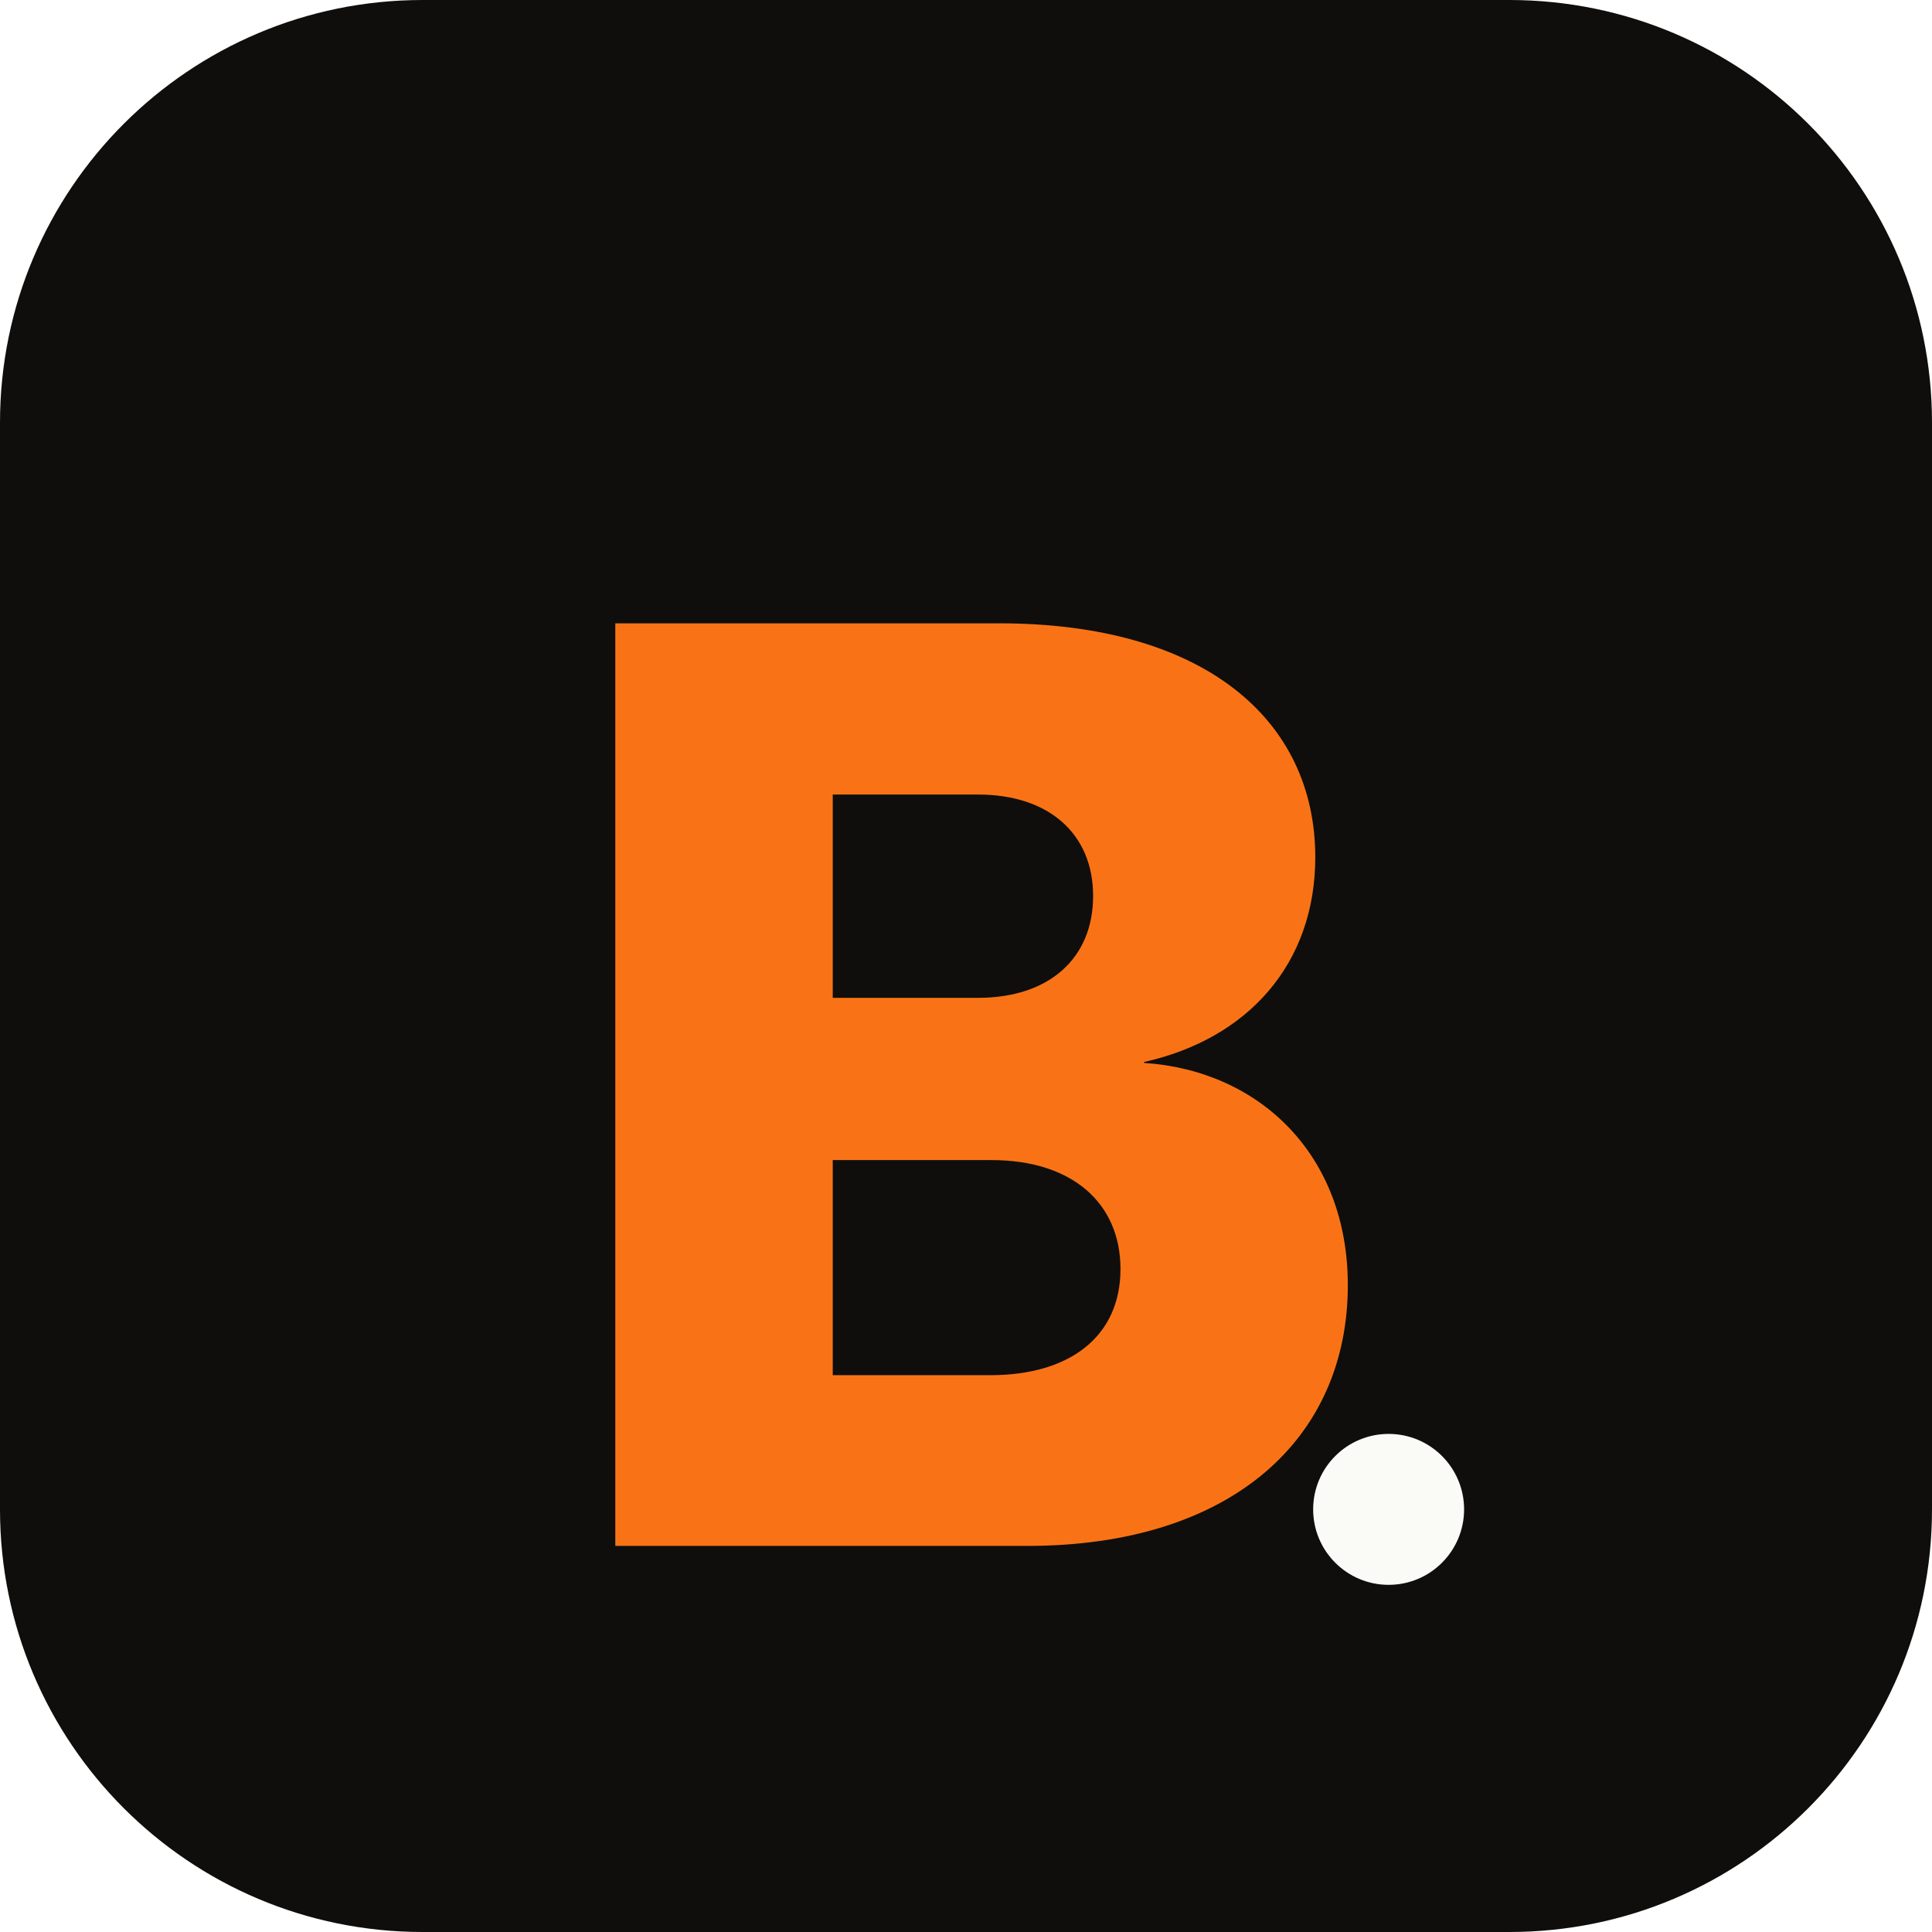
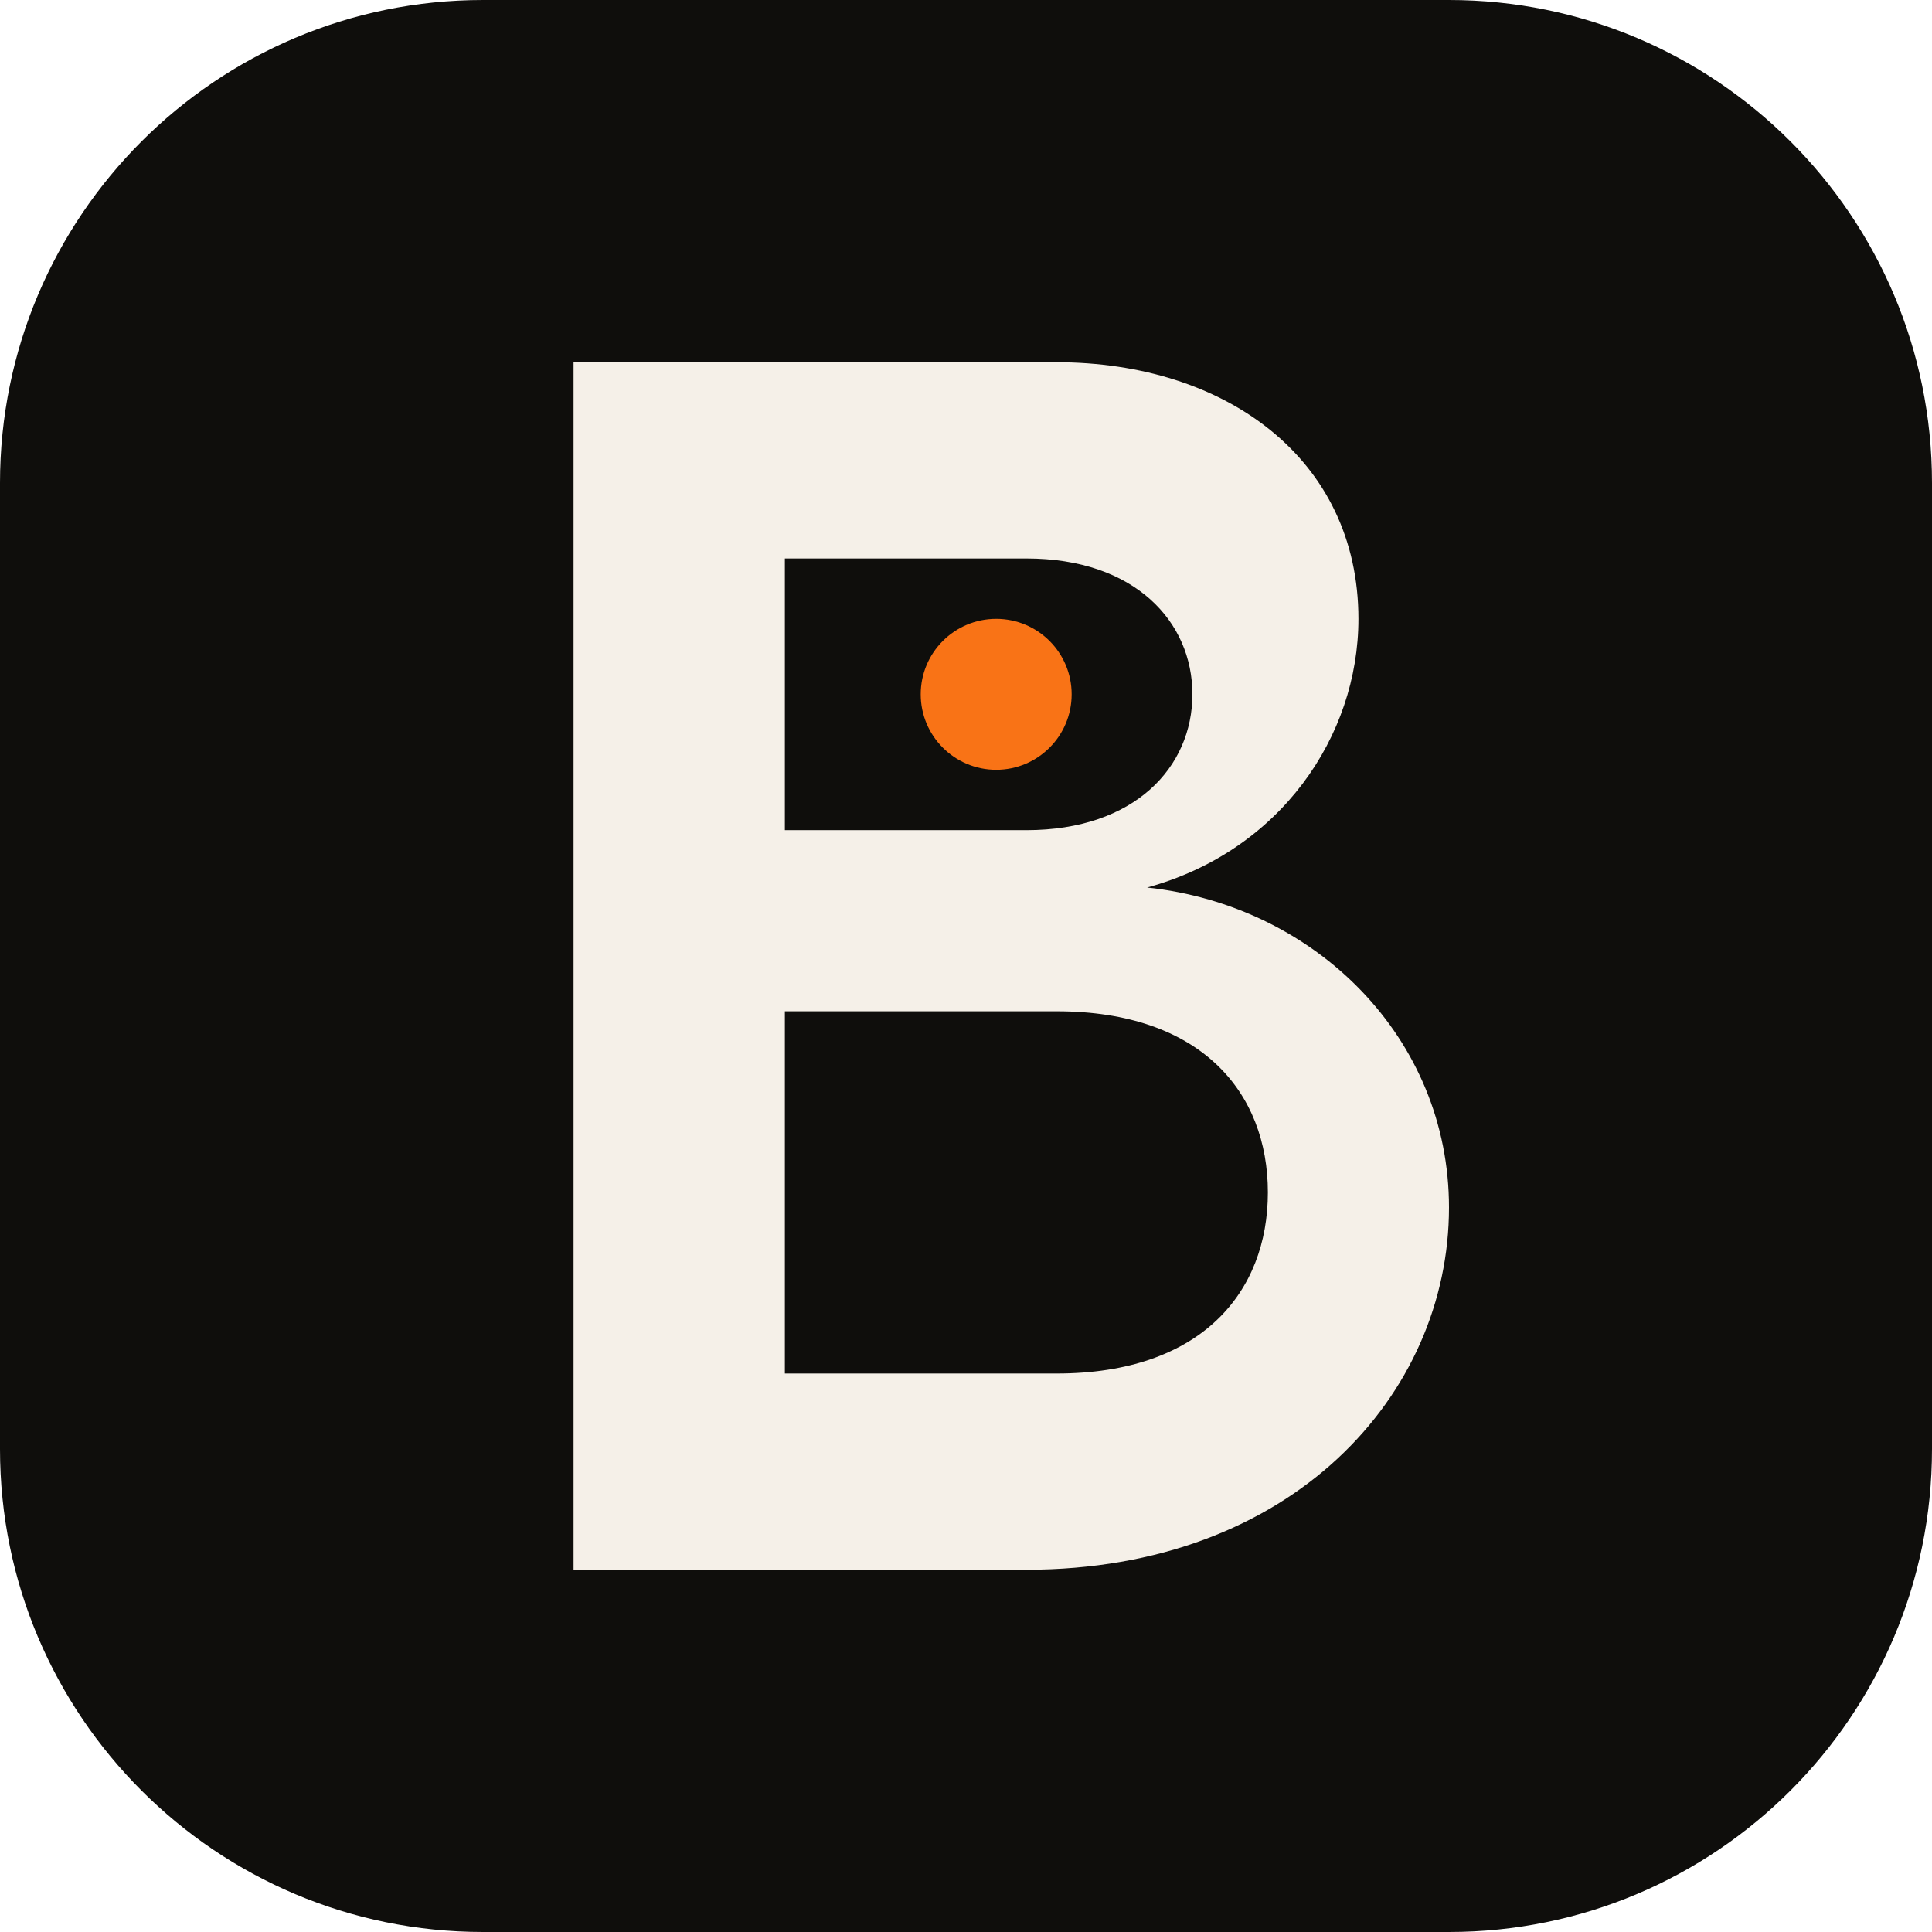
- <svg xmlns="http://www.w3.org/2000/svg" viewBox="0 0 64 64" fill="none" role="img" aria-label="Blyss mark">
-   <rect width="64" height="64" rx="14" fill="#0F0E0C" />
-   <text x="50%" y="56%" text-anchor="middle" dominant-baseline="middle" font-family="'Inter Display', 'Inter', 'Helvetica Neue', Helvetica, Arial, sans-serif" font-size="42" font-weight="800" letter-spacing="-1" fill="#F97316">B</text>
-   <circle cx="46" cy="50" r="2.5" fill="#FAFAF7" />
+ <svg xmlns="http://www.w3.org/2000/svg" viewBox="0 0 64 64" fill="none">
+   <rect width="64" height="64" rx="16" fill="#0F0E0C" />
+   <path d="M19 12 L19 52 L34 52 C42.8 52 48 46.2 48 40 C48 34.4 43.6 30 38 29.4 C42.4 28.2 45 24.4 45 20.5 C45 15.2 40.6 12 35 12 Z        M26 18.5 L34 18.5 C37.6 18.5 39.5 20.6 39.5 23 C39.5 25.4 37.6 27.5 34 27.5 L26 27.5 Z        M26 33.5 L35 33.5 C39.8 33.5 42 36.2 42 39.5 C42 42.8 39.8 45.5 35 45.5 L26 45.5 Z" fill="#F5F0E8" fill-rule="evenodd" />
+   <circle cx="33" cy="23" r="2.5" fill="#F97316" />
</svg>
